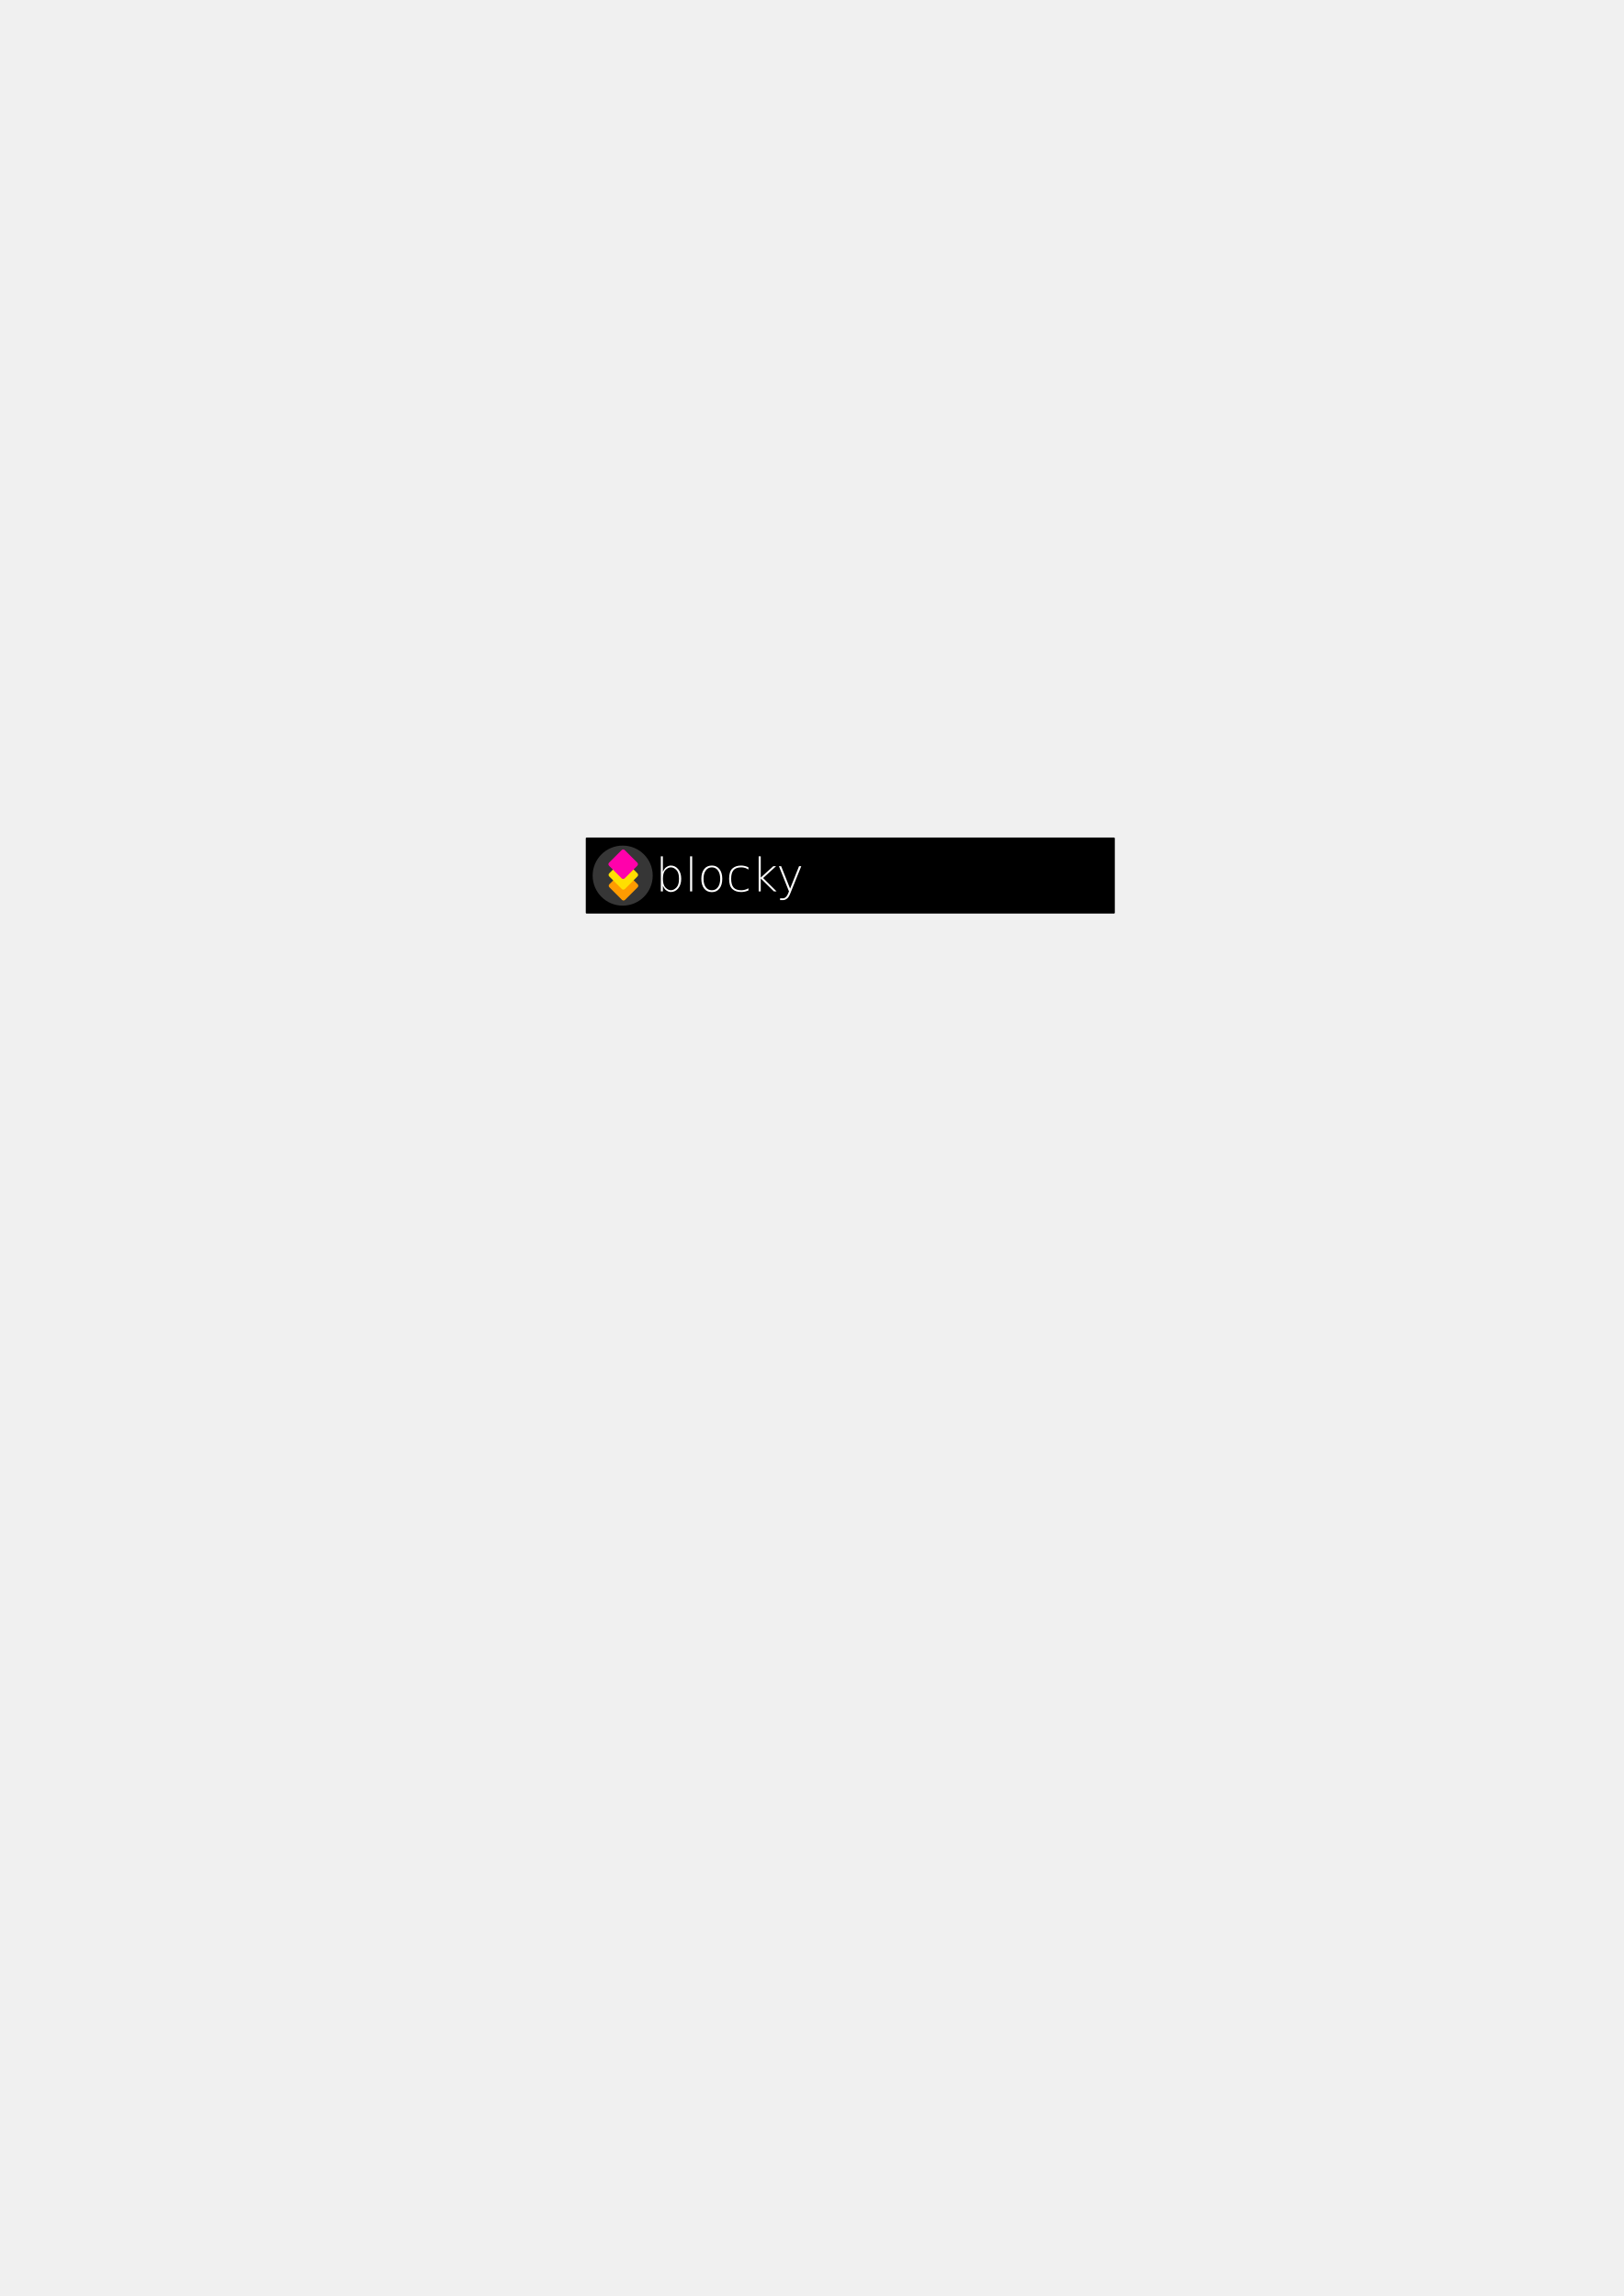
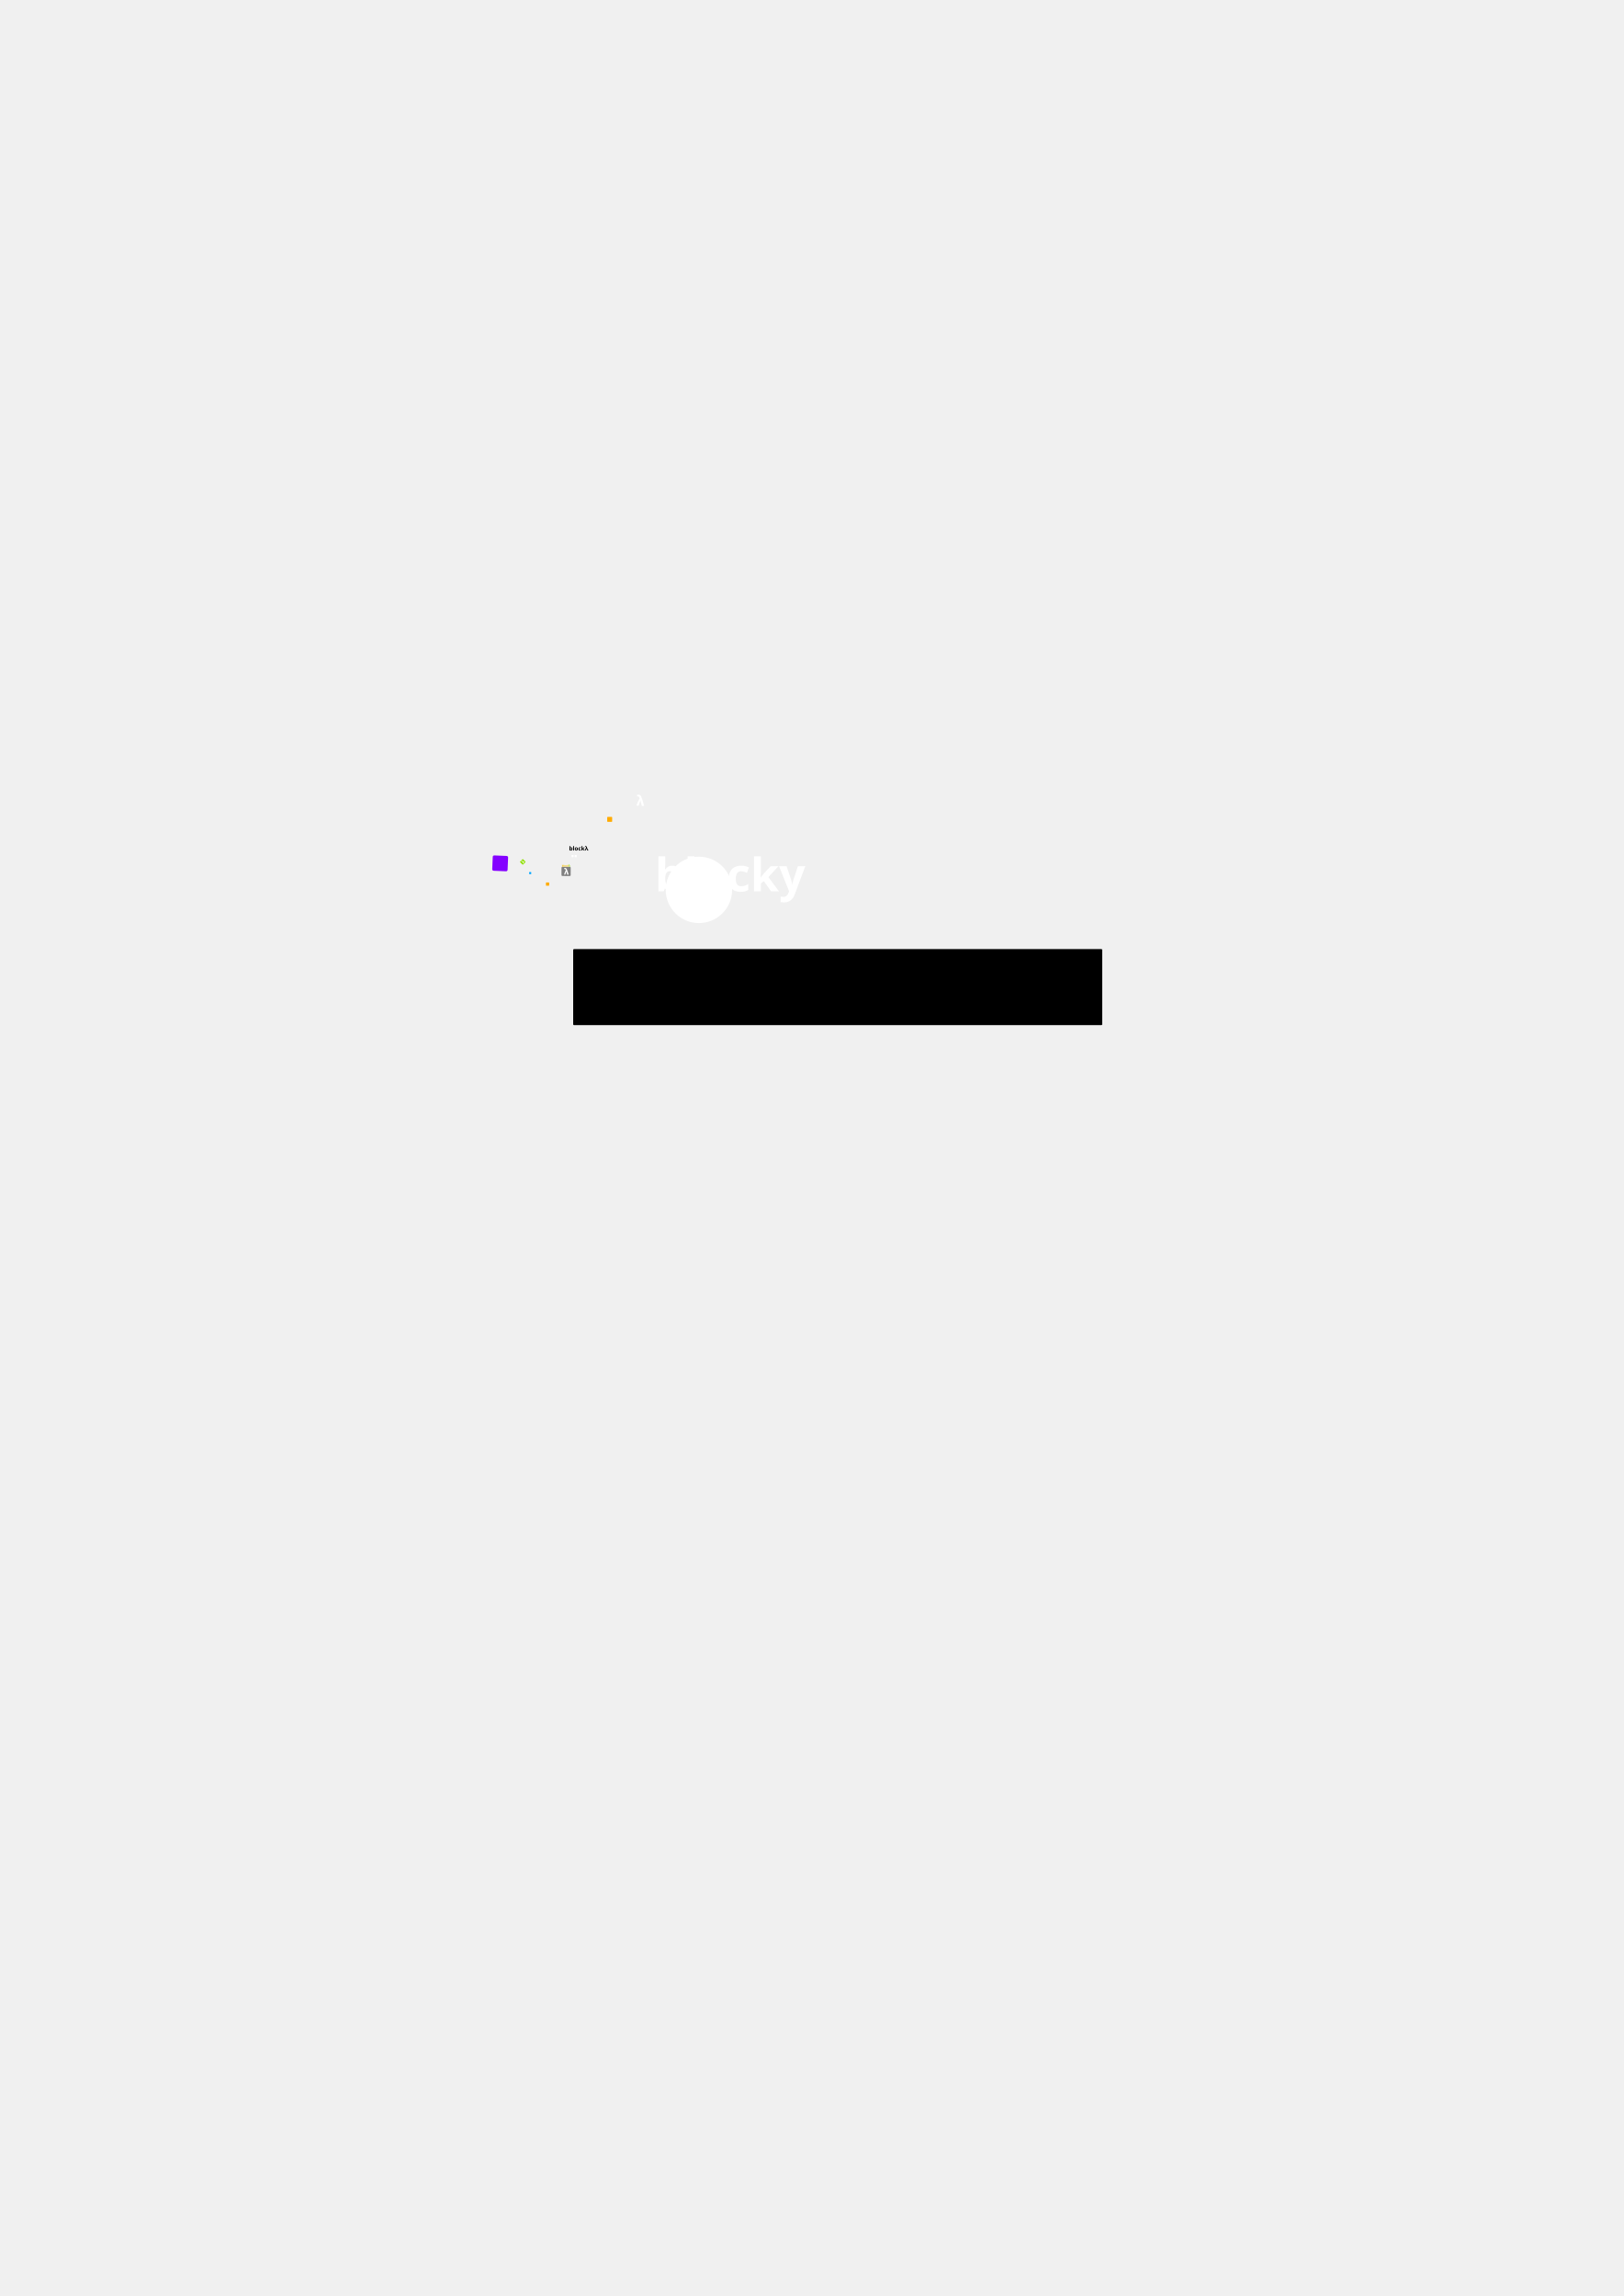
<svg xmlns="http://www.w3.org/2000/svg" width="744.094" height="1052.362" id="svg2" version="1.1">
  <defs id="defs4">
    <linearGradient id="linearGradient3889">
      <stop style="stop-color:#787878;stop-opacity:1;" offset="0" id="stop3891" />
      <stop id="stop3899" offset="0.5" style="stop-color:#8e8e8e;stop-opacity:1;" />
      <stop style="stop-color:#474747;stop-opacity:1;" offset="0.75" id="stop3901" />
      <stop style="stop-color:#000000;stop-opacity:0;" offset="1" id="stop3893" />
    </linearGradient>
  </defs>
  <g id="layer1">
-     <rect style="fill:#000000;fill-opacity:1;stroke-width:2.7;stroke-miterlimit:4;stroke-dasharray:none" id="rect3848" width="242.45" height="34.862" x="268.442" y="383.88" ry="0.419" />
-     <g id="g3931" transform="matrix(0.6488095,0,0,0.6488095,-50.44524,-187.6542)">
-       <g style="fill:#363636;fill-opacity:1" transform="matrix(0.56,0,0,0.56,256.7887,389.6612)" id="g3857">
-         <path style="fill:#363636;fill-opacity:1;stroke-width:2.7;stroke-miterlimit:4;stroke-dasharray:none" id="path2989" d="m 200.515,863.464 c 0,20.921 -16.96,37.881 -37.881,37.881 -20.921,0 -37.881,-16.96 -37.881,-37.881 0,-20.921 16.96,-37.881 37.881,-37.881 20.921,0 37.881,16.96 37.881,37.881 z" transform="translate(303.0357,61.78572)" />
-       </g>
-       <g id="g3876">
-         <rect style="fill:#ff9b01;fill-opacity:1;stroke-width:2.7;stroke-miterlimit:4;stroke-dasharray:none" id="rect3773" width="15.632" height="15.632" x="1005.542" y="272.775" ry="1.53" transform="matrix(0.7071068,0.7071068,-0.7071068,0.7071068,0,0)" />
-         <rect ry="1.53" y="267.43" x="1000.037" height="15.632" width="15.632" id="rect3779" style="fill:#ffdf01;fill-opacity:1;stroke-width:2.7;stroke-miterlimit:4;stroke-dasharray:none" transform="matrix(0.7071068,0.7071068,-0.7071068,0.7071068,0,0)" />
-         <rect ry="1.53" y="262.18" x="994.619" height="15.632" width="15.632" id="rect3771" style="fill:#ff01ab;fill-opacity:1;stroke-width:2.7;stroke-miterlimit:4;stroke-dasharray:none" transform="matrix(0.7071068,0.7071068,-0.7071068,0.7071068,0,0)" />
+     <rect style="fill:#000000;fill-opacity:1;stroke-width:2.7;stroke-miterlimit:4;stroke-dasharray:none" id="rect3848" width="242.45" height="34.862" x="262.671" y="435.01" ry="0.419" />
+     <text xml:space="preserve" style="font-size:21.159px;font-style:normal;font-variant:normal;font-weight:bold;font-stretch:normal;text-align:start;line-height:125%;letter-spacing:0px;word-spacing:0px;writing-mode:lr-tb;text-anchor:start;fill:#ffffff;fill-opacity:1;stroke:none;font-family:Ubuntu;-inkscape-font-specification:Ubuntu Bold" x="300.07" y="408.557" id="text2985">
+       <tspan id="tspan2987" x="300.07" y="408.557" style="font-size:21.159px;font-style:normal;font-variant:normal;font-weight:bold;font-stretch:normal;text-align:start;line-height:125%;writing-mode:lr-tb;text-anchor:start;fill:#ffffff;font-family:Ubuntu;-inkscape-font-specification:Ubuntu Bold">blocky</tspan>
+     </text>
+     <g id="g3857" transform="matrix(0.4017445,0,0,0.4017445,133.2109,36.15212)" style="fill:#ffffff;fill-opacity:1">
+       <path transform="translate(303.0357,61.78572)" style="fill:#ffffff;fill-opacity:1;stroke-width:2.7;stroke-miterlimit:4" d="m 200.515,863.464 c 0,20.921 -16.96,37.881 -37.881,37.881 -20.921,0 -37.881,-16.96 -37.881,-37.881 0,-20.921 16.96,-37.881 37.881,-37.881 20.921,0 37.881,16.96 37.881,37.881 z" id="path2989" />
+     </g>
+     <path id="rect3103" d="m 232.851,393.035 -0.238,5.658 c -0.016,0.382 -0.336,0.676 -0.718,0.66 l -5.658,-0.238 c -0.382,-0.016 -0.676,-0.336 -0.66,-0.718 l 0.238,-5.658 c 0.016,-0.382 0.336,-0.676 0.718,-0.66 l 5.658,0.238 c 0.382,0.016 0.676,0.336 0.66,0.718 z" style="fill:#8401ff;fill-opacity:1;stroke-width:2.7;stroke-miterlimit:4" />
+     <g transform="matrix(0.6937172,0.02913529,-0.02913529,0.6937172,187.6173,39.59477)" style="font-size:9.428px;font-style:normal;font-variant:normal;font-weight:bold;font-stretch:normal;text-align:start;line-height:125%;letter-spacing:0px;word-spacing:0px;writing-mode:lr-tb;text-anchor:start;fill:#ffffff;fill-opacity:1;stroke:none;font-family:Ubuntu;-inkscape-font-specification:Ubuntu Bold" id="text3105">
+       <path d="m 173.159,468.098 c -0.063,-0.245 -0.135,-0.522 -0.217,-0.83 -0.082,-0.308 -0.17,-0.619 -0.264,-0.933 -0.088,-0.321 -0.176,-0.629 -0.264,-0.924 -0.088,-0.295 -0.173,-0.556 -0.255,-0.783 -0.088,0.226 -0.182,0.487 -0.283,0.783 -0.101,0.295 -0.201,0.603 -0.302,0.924 -0.094,0.314 -0.185,0.625 -0.273,0.933 -0.088,0.308 -0.163,0.585 -0.226,0.83 l -1.443,0 c 0.283,-0.974 0.588,-1.883 0.915,-2.725 0.333,-0.842 0.66,-1.578 0.981,-2.206 -0.075,-0.195 -0.148,-0.365 -0.217,-0.509 -0.063,-0.151 -0.132,-0.277 -0.207,-0.377 -0.075,-0.101 -0.163,-0.176 -0.264,-0.226 -0.101,-0.05 -0.223,-0.075 -0.368,-0.075 -0.082,10e-6 -0.163,0.006 -0.245,0.019 -0.082,0.013 -0.173,0.038 -0.273,0.075 l -0.245,-1.131 c 0.119,-0.038 0.261,-0.072 0.424,-0.104 0.163,-0.038 0.355,-0.057 0.575,-0.057 0.214,10e-6 0.409,0.022 0.585,0.066 0.182,0.044 0.346,0.116 0.49,0.217 0.151,0.101 0.289,0.236 0.415,0.405 0.126,0.163 0.245,0.365 0.358,0.603 0.145,0.308 0.289,0.641 0.434,0.999 0.145,0.352 0.283,0.713 0.415,1.084 0.138,0.365 0.267,0.732 0.387,1.103 0.126,0.371 0.242,0.729 0.349,1.075 0.107,0.339 0.204,0.66 0.292,0.962 0.088,0.302 0.163,0.569 0.226,0.801 l -1.499,0" id="path3119" />
+     </g>
+     <path id="rect3889" d="m 243.445,399.786 0.002,0.762 c 1.3e-4,0.051 -0.041,0.093 -0.093,0.093 l -0.762,0.002 c -0.051,1.3e-4 -0.093,-0.041 -0.093,-0.093 l -0.002,-0.762 c -1.3e-4,-0.051 0.041,-0.093 0.093,-0.093 l 0.762,-0.002 c 0.051,-1.3e-4 0.093,0.041 0.093,0.093 z" style="fill:#01a6ff;fill-opacity:1;stroke-width:2.7;stroke-miterlimit:4" />
+     <path style="fill:#ffab01;fill-opacity:1;stroke-width:2.7;stroke-miterlimit:4" d="m 250.189,405.819 0,-1.205 c 0,-0.081 0.065,-0.147 0.145,-0.147 l 1.194,0 c 0.081,0 0.145,0.065 0.145,0.147 l 0,1.205 c 0,0.081 -0.065,0.147 -0.145,0.147 l -1.194,0 c -0.081,0 -0.145,-0.065 -0.145,-0.147 z" id="path3897" />
+     <path id="rect3095" d="m 278.265,376.461 0,-1.822 c 10e-6,-0.123 0.099,-0.222 0.222,-0.222 l 1.822,0 c 0.123,0 0.222,0.099 0.222,0.222 l 0,1.822 c 0,0.123 -0.099,0.222 -0.222,0.222 l -1.822,0 c -0.123,0 -0.222,-0.099 -0.222,-0.222 z" style="fill:#ffab01;fill-opacity:1;stroke-width:2.7;stroke-miterlimit:4" />
+     <g id="g3901" transform="matrix(0.1624868,-0.09381179,0.09381179,0.1624868,159.4369,354.9201)">
+       <path transform="matrix(0.258819,0.9659258,-0.9659258,0.258819,0,0)" style="fill:#8ddf00;fill-opacity:1;stroke-width:2.7;stroke-miterlimit:4" d="m 449.134,-155.857 8.156,0 c 0.55,0 0.993,0.443 0.993,0.993 l 0,8.156 c 0,0.55 -0.443,0.993 -0.993,0.993 l -8.156,0 c -0.55,0 -0.993,-0.443 -0.993,-0.993 l 0,-8.156 c 0,-0.55 0.443,-0.993 0.993,-0.993 z" id="rect3895" />
+       <g transform="matrix(0.9659258,-0.258819,0.258819,0.9659258,0,0)" style="font-size:9.428px;font-style:normal;font-variant:normal;font-weight:bold;font-stretch:normal;text-align:start;line-height:125%;letter-spacing:0px;word-spacing:0px;writing-mode:lr-tb;text-anchor:start;fill:#ffffff;fill-opacity:1;stroke:none;font-family:Ubuntu;-inkscape-font-specification:Ubuntu Bold" id="text3897">
+         <path d="m 152.083,456.72 c -0.063,-0.245 -0.135,-0.522 -0.217,-0.83 -0.082,-0.308 -0.17,-0.619 -0.264,-0.933 -0.088,-0.321 -0.176,-0.629 -0.264,-0.924 -0.088,-0.295 -0.173,-0.556 -0.255,-0.783 -0.088,0.226 -0.182,0.487 -0.283,0.783 -0.101,0.295 -0.201,0.603 -0.302,0.924 -0.094,0.314 -0.185,0.625 -0.273,0.933 -0.088,0.308 -0.163,0.585 -0.226,0.83 l -1.443,0 c 0.283,-0.974 0.588,-1.883 0.915,-2.725 0.333,-0.842 0.66,-1.578 0.981,-2.206 -0.075,-0.195 -0.148,-0.365 -0.217,-0.509 -0.063,-0.151 -0.132,-0.277 -0.207,-0.377 -0.075,-0.101 -0.163,-0.176 -0.264,-0.226 -0.101,-0.05 -0.223,-0.075 -0.368,-0.075 -0.082,10e-6 -0.163,0.006 -0.245,0.019 -0.082,0.013 -0.173,0.038 -0.273,0.075 l -0.245,-1.131 c 0.119,-0.038 0.261,-0.072 0.424,-0.104 0.163,-0.038 0.355,-0.057 0.575,-0.057 0.214,10e-6 0.409,0.022 0.585,0.066 0.182,0.044 0.346,0.116 0.49,0.217 0.151,0.101 0.289,0.236 0.415,0.405 0.126,0.163 0.245,0.365 0.358,0.603 0.145,0.308 0.289,0.641 0.434,0.999 0.145,0.352 0.283,0.713 0.415,1.084 0.138,0.365 0.267,0.732 0.387,1.103 0.126,0.371 0.242,0.729 0.349,1.075 0.107,0.339 0.204,0.66 0.292,0.962 0.088,0.302 0.163,0.569 0.226,0.801 l -1.499,0" id="path3930" />
      </g>
    </g>
-     <text xml:space="preserve" style="font-size:21.159px;font-style:normal;font-variant:normal;font-weight:200;font-stretch:normal;text-align:start;line-height:125%;letter-spacing:0px;word-spacing:0px;writing-mode:lr-tb;text-anchor:start;fill:#ffffff;fill-opacity:1;stroke:none;font-family:DejaVu Sans;-inkscape-font-specification:DejaVu Sans Ultra-Light" x="300.427" y="408.557" id="text2985">
-       <tspan id="tspan2987" x="300.427" y="408.557" style="font-size:21.159px;font-style:normal;font-variant:normal;font-weight:200;font-stretch:normal;text-align:start;line-height:125%;writing-mode:lr-tb;text-anchor:start;fill:#ffffff;font-family:DejaVu Sans;-inkscape-font-specification:DejaVu Sans Ultra-Light">blocky</tspan>
+     <text xml:space="preserve" style="font-size:2.678px;font-style:normal;font-weight:normal;line-height:125%;letter-spacing:0px;word-spacing:0px;fill:#000000;fill-opacity:1;stroke:none;font-family:Sans" x="260.76" y="389.825" id="text3887">
+       <tspan id="tspan3889" x="260.76" y="389.825" style="font-size:2.678px;font-style:normal;font-variant:normal;font-weight:bold;font-stretch:normal;text-align:start;line-height:125%;writing-mode:lr-tb;text-anchor:start;font-family:Ubuntu;-inkscape-font-specification:Ubuntu Bold">blockλ</tspan>
    </text>
+     <path id="path3901" d="m 261.916,392.775 0,-0.78 c 0,-0.053 0.042,-0.095 0.095,-0.095 l 0.78,0 c 0.053,0 0.095,0.042 0.095,0.095 l 0,0.78 c 0,0.053 -0.042,0.095 -0.095,0.095 l -0.78,0 c -0.053,0 -0.095,-0.042 -0.095,-0.095 z" style="fill:#ffffff;fill-opacity:1;stroke-width:2.7;stroke-miterlimit:4" />
+     <g id="g3932">
+       <path style="fill:#808080;fill-opacity:1;stroke-width:2.7;stroke-miterlimit:4" d="m 261.53,397.722 -0.007,3.383 c -5e-4,0.228 -0.185,0.411 -0.413,0.411 l -3.383,-0.007 c -0.228,-5e-4 -0.411,-0.185 -0.411,-0.413 l 0.007,-3.383 c 4.9e-4,-0.228 0.185,-0.411 0.413,-0.411 l 3.383,0.007 c 0.228,4.9e-4 0.411,0.185 0.411,0.413 z" id="rect3771" />
+       <g transform="matrix(0.4148396,8.9496831e-4,-8.9496831e-4,0.4148396,193.1622,206.4688)" style="font-size:9.428px;font-style:normal;font-variant:normal;font-weight:bold;font-stretch:normal;text-align:start;line-height:125%;letter-spacing:0px;word-spacing:0px;writing-mode:lr-tb;text-anchor:start;fill:#ffffff;fill-opacity:1;stroke:none;font-family:Ubuntu;-inkscape-font-specification:Ubuntu Bold" id="text3067">
+         <path d="m 162.025,468.258 c -0.063,-0.245 -0.135,-0.522 -0.217,-0.83 -0.082,-0.308 -0.17,-0.619 -0.264,-0.933 -0.088,-0.321 -0.176,-0.629 -0.264,-0.924 -0.088,-0.295 -0.173,-0.556 -0.255,-0.783 -0.088,0.226 -0.182,0.487 -0.283,0.783 -0.101,0.295 -0.201,0.603 -0.302,0.924 -0.094,0.314 -0.185,0.625 -0.273,0.933 -0.088,0.308 -0.163,0.585 -0.226,0.83 l -1.443,0 c 0.283,-0.974 0.588,-1.883 0.915,-2.725 0.333,-0.842 0.66,-1.578 0.981,-2.206 -0.075,-0.195 -0.148,-0.365 -0.217,-0.509 -0.063,-0.151 -0.132,-0.277 -0.207,-0.377 -0.075,-0.101 -0.163,-0.176 -0.264,-0.226 -0.101,-0.05 -0.223,-0.075 -0.368,-0.075 -0.082,1e-5 -0.163,0.006 -0.245,0.019 -0.082,0.013 -0.173,0.038 -0.273,0.075 l -0.245,-1.131 c 0.119,-0.038 0.261,-0.072 0.424,-0.104 0.163,-0.038 0.355,-0.057 0.575,-0.057 0.214,10e-6 0.409,0.022 0.585,0.066 0.182,0.044 0.346,0.116 0.49,0.217 0.151,0.101 0.289,0.236 0.415,0.405 0.126,0.163 0.245,0.365 0.358,0.603 0.145,0.308 0.289,0.641 0.434,0.999 0.145,0.352 0.283,0.713 0.415,1.084 0.138,0.365 0.267,0.732 0.387,1.103 0.126,0.371 0.242,0.729 0.349,1.075 0.107,0.339 0.204,0.66 0.292,0.962 0.088,0.302 0.163,0.569 0.226,0.801 l -1.499,0" id="path3943" />
+       </g>
+       <g id="g3926">
+         <g id="text3891" style="font-size:9.428px;font-style:normal;font-variant:normal;font-weight:bold;font-stretch:normal;text-align:start;line-height:125%;letter-spacing:0px;word-spacing:0px;writing-mode:lr-tb;text-anchor:start;fill:#8deb00;fill-opacity:1;stroke:none;font-family:Ubuntu;-inkscape-font-specification:Ubuntu Bold" transform="matrix(0.1377535,-3.5927595e-4,3.5927595e-4,0.1377535,236.8107,334.3971)">
+           <path id="path3934" d="m 174.87,456.54 c -0.063,-0.245 -0.135,-0.522 -0.217,-0.83 -0.082,-0.308 -0.17,-0.619 -0.264,-0.933 -0.088,-0.321 -0.176,-0.629 -0.264,-0.924 -0.088,-0.295 -0.173,-0.556 -0.255,-0.783 -0.088,0.226 -0.182,0.487 -0.283,0.783 -0.101,0.295 -0.201,0.603 -0.302,0.924 -0.094,0.314 -0.185,0.625 -0.273,0.933 -0.088,0.308 -0.163,0.585 -0.226,0.83 l -1.443,0 c 0.283,-0.974 0.588,-1.883 0.915,-2.725 0.333,-0.842 0.66,-1.578 0.981,-2.206 -0.075,-0.195 -0.148,-0.365 -0.217,-0.509 -0.063,-0.151 -0.132,-0.277 -0.207,-0.377 -0.075,-0.101 -0.163,-0.176 -0.264,-0.226 -0.101,-0.05 -0.223,-0.075 -0.368,-0.075 -0.082,10e-6 -0.163,0.006 -0.245,0.019 -0.082,0.013 -0.173,0.038 -0.273,0.075 l -0.245,-1.131 c 0.119,-0.038 0.261,-0.072 0.424,-0.104 0.163,-0.038 0.355,-0.057 0.575,-0.057 0.214,10e-6 0.409,0.022 0.585,0.066 0.182,0.044 0.346,0.116 0.49,0.217 0.151,0.101 0.289,0.236 0.415,0.405 0.126,0.163 0.245,0.365 0.358,0.603 0.145,0.308 0.289,0.641 0.434,0.999 0.145,0.352 0.283,0.713 0.415,1.084 0.138,0.365 0.267,0.732 0.387,1.103 0.126,0.371 0.242,0.729 0.349,1.075 0.107,0.339 0.204,0.66 0.292,0.962 0.088,0.302 0.163,0.569 0.226,0.801 l -1.499,0" style="fill:#8deb00;fill-opacity:1" />
+         </g>
+         <text id="text3903" y="397.234" x="257.495" style="font-size:1.178px;font-style:normal;font-weight:normal;line-height:125%;letter-spacing:0px;word-spacing:0px;fill:#f7c200;fill-opacity:1;stroke:none;font-family:Sans" xml:space="preserve">
+           <tspan style="font-size:1.178px;font-style:normal;font-variant:normal;font-weight:bold;font-stretch:normal;text-align:start;line-height:125%;writing-mode:lr-tb;text-anchor:start;font-family:Ubuntu;-inkscape-font-specification:Ubuntu Bold;fill:#f7c200;fill-opacity:1" y="397.234" x="257.495" id="tspan3905">block</tspan>
+         </text>
+       </g>
+     </g>
+     <path style="fill:#ffffff;fill-opacity:1;stroke-width:2.7;stroke-miterlimit:4" d="m 263.35,392.775 0,-0.78 c 0,-0.053 0.042,-0.095 0.095,-0.095 l 0.78,0 c 0.053,0 0.095,0.042 0.095,0.095 l 0,0.78 c 0,0.053 -0.042,0.095 -0.095,0.095 l -0.78,0 c -0.053,0 -0.095,-0.042 -0.095,-0.095 z" id="path3911" />
+     <rect style="opacity:0.452;fill:none;fill-opacity:1;stroke-width:2.7;stroke-miterlimit:4;stroke-dasharray:none" id="rect3942" width="9.062" height="8.549" x="254.911" y="394.884" ry="0.993" />
  </g>
</svg>
